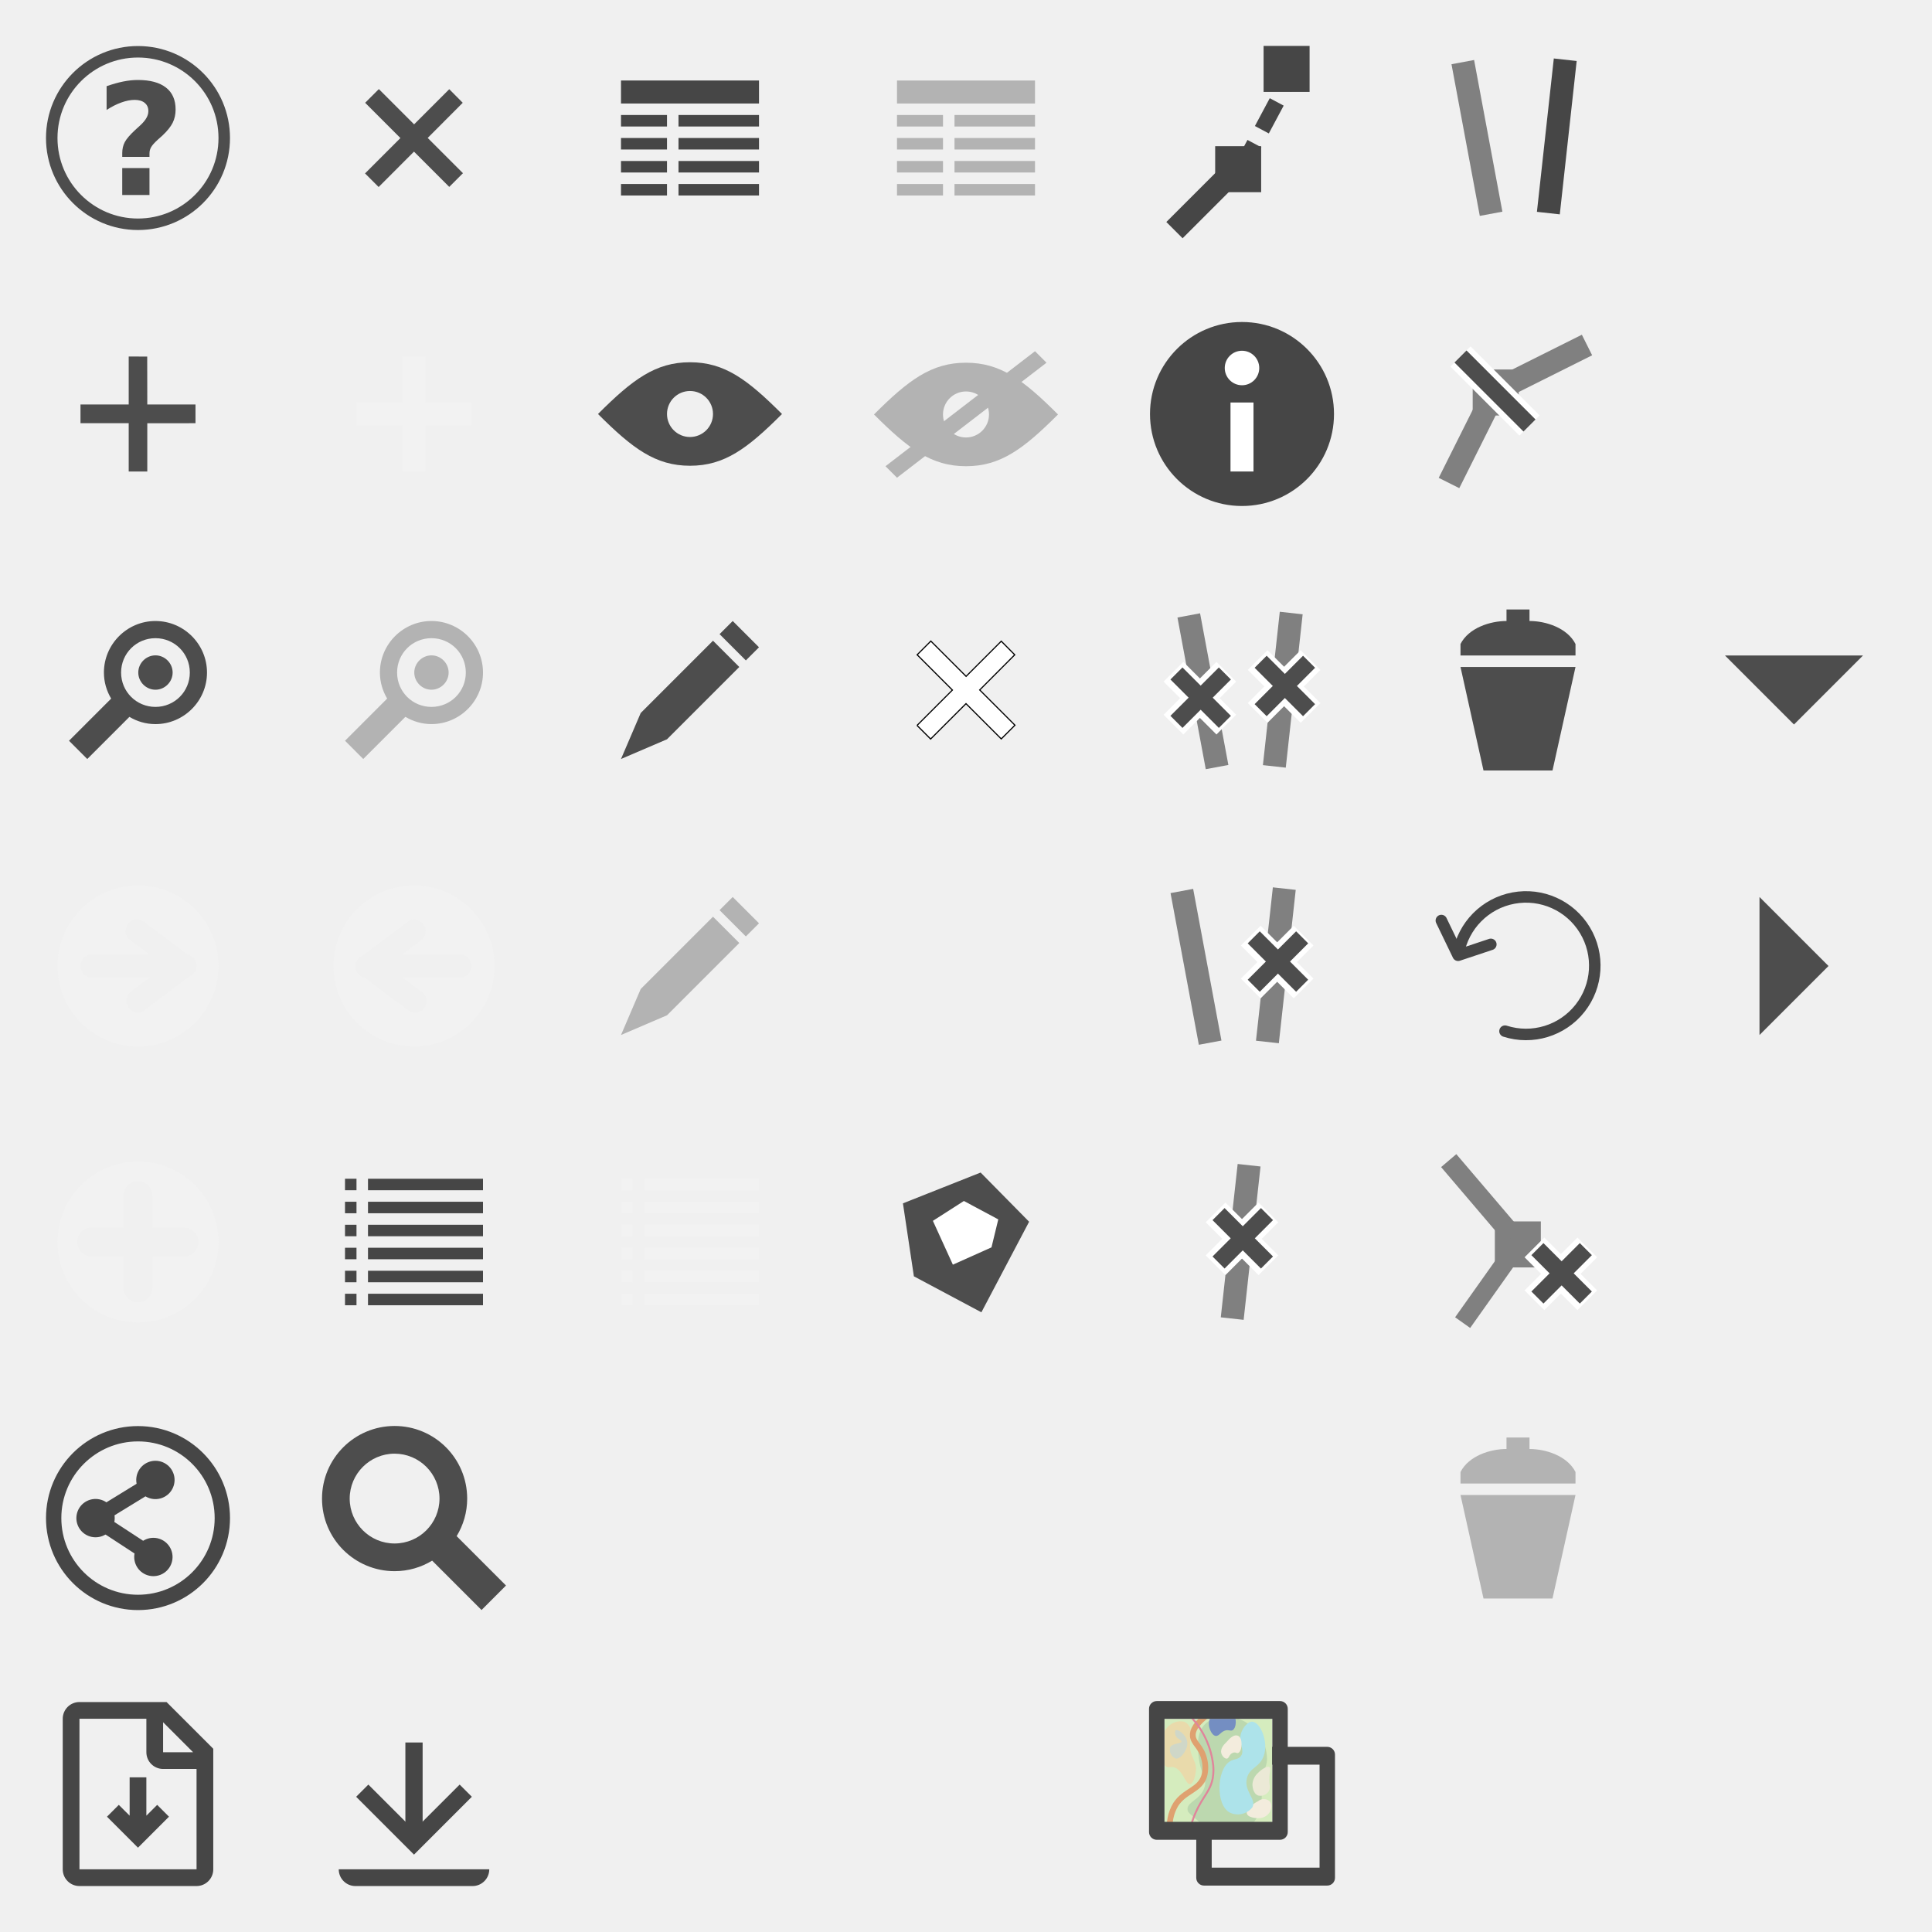
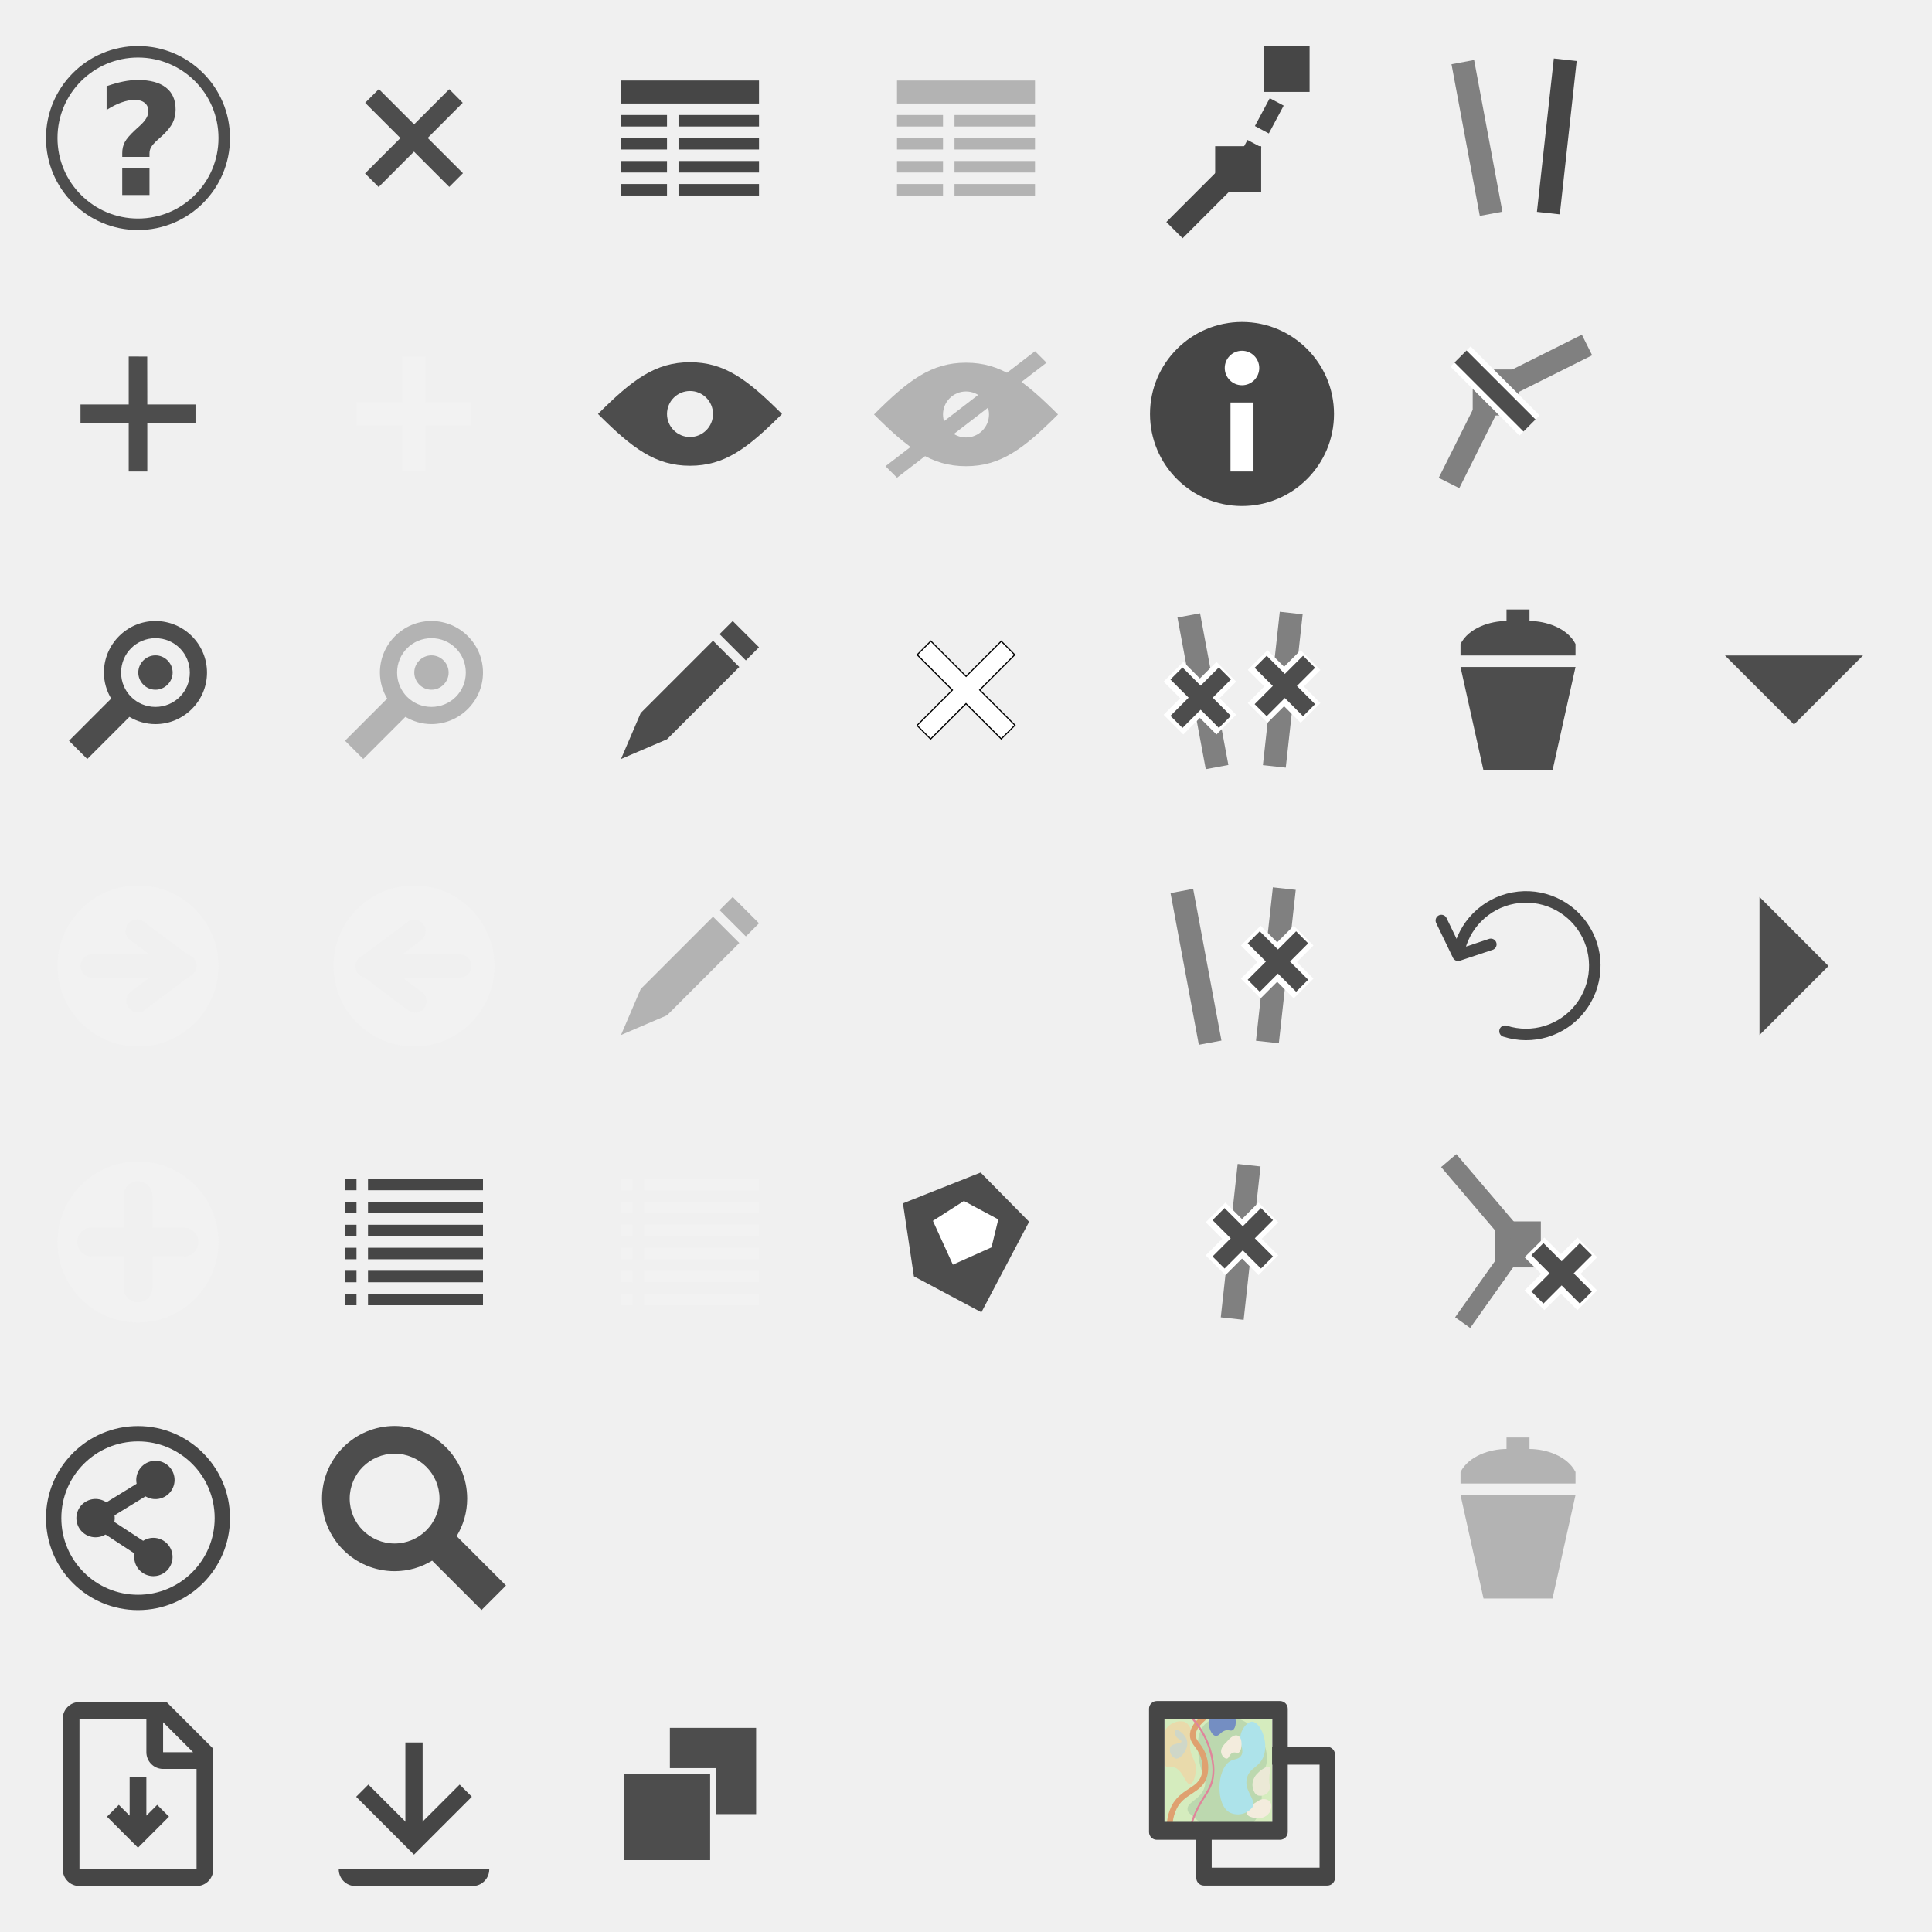
<svg xmlns="http://www.w3.org/2000/svg" id="svg2" width="168" height="168" version="1.1">
  <defs id="defs4">
    <marker id="Arrow1" overflow="visible" markerHeight="6.707" markerWidth="4.061" orient="auto-start-reverse" preserveAspectRatio="xMidYMid" viewBox="0 0 4.061 6.707">
      <path id="path5057" transform="rotate(180 .125 0)" d="m3-3-3 3 3 3" fill="none" stroke="context-stroke" />
    </marker>
    <mask id="mask0_181_11898" x="2" y="2" width="15" height="15" maskUnits="userSpaceOnUse">
      <path id="path2351" d="m16.04 2.316h-14.035v14.035h14.035z" fill="#fff" />
    </mask>
  </defs>
  <g id="layer1" transform="translate(0 -812.36)">
-     <text id="text4457" x="5.787" y="897.808" fill="#000000" font-family="sans-serif" letter-spacing="0px" word-spacing="0px" style="line-height:0%" xml:space="preserve">
-       <tspan id="tspan4459" x="5.787" y="897.808" font-family="sans-serif" font-size="40px" style="line-height:1.25"> </tspan>
-     </text>
    <g id="help" transform="translate(-23.256 -119.39)">
      <circle id="path3014" transform="matrix(1.0714 0 0 1.0714 26.684 934.11)" cx="8" cy="9" r="7" fill="none" stroke="#4d4d4d" stroke-width=".933" />
      <g id="text3784" transform="translate(27.256 -100.61)" fill="#4d4d4d">
        <path id="path3789" d="m9 1046h-2.37v-0.322c0-0.36 0.072-0.677 0.217-0.954 0.144-0.281 0.449-0.636 0.912-1.066l0.42-0.382c0.249-0.228 0.431-0.443 0.545-0.645 0.118-0.202 0.177-0.404 0.177-0.605-4.6e-6 -0.307-0.105-0.546-0.315-0.717-0.21-0.176-0.503-0.263-0.88-0.263-0.354 0-0.737 0.075-1.149 0.224-0.411 0.145-0.84 0.362-1.287 0.651v-2.066c0.53-0.184 1.013-0.32 1.451-0.408 0.438-0.088 0.86-0.132 1.267-0.132 1.068 0 1.882 0.219 2.442 0.658 0.56 0.434 0.84 1.07 0.84 1.908-7e-6 0.43-0.085 0.816-0.256 1.158-0.171 0.338-0.462 0.702-0.873 1.092l-0.42 0.375c-0.298 0.272-0.492 0.491-0.584 0.658-0.092 0.162-0.138 0.342-0.138 0.539v0.296m-2.37 0.974h2.37v2.342h-2.37v-2.342" fill="#4d4d4d" />
      </g>
    </g>
    <path id="show" d="m60 843.86c-3 0-5 1.5-8 4.5 3 3 5 4.5 8 4.5 3 0 5-1.5 8-4.5-3-3-5-4.5-8-4.5zm0 2.5c1.105 0 2 0.895 2 2s-0.895 2-2 2c-1.105 0-2-0.895-2-2s0.895-2 2-2z" fill="#4d4d4d" />
    <g id="hide" transform="translate(75 -195)" fill="#b3b3b3">
      <path id="path2990" transform="translate(0 1034.4)" d="m9 4.5c-3-3.36e-5 -5 1.5-8 4.5 3 3 5 4.5 8 4.5 3-3.3e-5 5-1.5 8-4.5-3-3-5-4.5-8-4.5zm0 2.5c1.105 0 2 0.895 2 2 0 1.105-0.895 2-2 2-1.105 0-2-0.895-2-2 0-1.105 0.895-2 2-2z" />
      <path id="rect3787" d="m2 1047.9 13-10 1 1-13 10z" />
    </g>
    <path id="table-disabled" d="m78 819.36v2h12v-2zm0 3v1h4v-1zm5 0v1h7v-1zm-5 2v1h4v-1zm5 0v1h7v-1zm-5 2v1h4v-1zm5 0v1h7v-1zm-5 2v1h4v-1zm5 0v1h7v-1z" fill="#b3b3b3" />
    <path id="add-disabled" d="m35 843.36v4h-4v2h4v4h2v-4h4v-2h-4v-4z" fill="#f2f2f2" />
    <path id="zoom" d="m13.518 866.36c-2.467 0-4.482 2.016-4.482 4.483 0 0.83 0.234 1.596 0.63 2.265l-3.665 3.665 1.587 1.588 3.665-3.665c0.668 0.397 1.435 0.63 2.265 0.63 2.467 0 4.482-2.016 4.482-4.482 0-2.467-2.016-4.483-4.482-4.483zm0 1.494c1.659 0 2.988 1.329 2.988 2.988 0 1.659-1.329 2.988-2.988 2.988s-2.988-1.329-2.988-2.988c0-1.659 1.329-2.988 2.988-2.988zm0 1.494c-0.816 0-1.494 0.678-1.494 1.494s0.678 1.494 1.494 1.494 1.494-0.678 1.494-1.494-0.678-1.494-1.494-1.494z" color="#000000" fill="#4d4d4d" style="text-decoration-line:none;text-indent:0;text-transform:none" />
    <path id="zoom-disabled" d="m37.518 866.36c-2.467 0-4.482 2.016-4.482 4.482 0 0.83 0.234 1.596 0.63 2.264l-3.665 3.666 1.587 1.587 3.665-3.665c0.668 0.397 1.435 0.63 2.265 0.63 2.467 0 4.482-2.016 4.482-4.482s-2.016-4.482-4.482-4.482zm0 1.494c1.659 0 2.988 1.329 2.988 2.988s-1.329 2.988-2.988 2.988-2.988-1.329-2.988-2.988 1.329-2.988 2.988-2.988zm0 1.494c-0.816 0-1.494 0.678-1.494 1.494s0.678 1.494 1.494 1.494 1.494-0.678 1.494-1.494-0.678-1.494-1.494-1.494z" color="#000000" fill="#b3b3b3" style="text-decoration-line:none;text-indent:0;text-transform:none" />
    <path id="path5321" d="m36 889.36c-3.866 0-7 3.134-7 7 0 3.866 3.134 7 7 7s7-3.134 7-7c0-3.866-3.134-7-7-7zm-0.156 2.969a1 1 0 0 1 0.094 0 1 1 0 0 1 0.656 1.812l-1.625 1.219h5.031a1 1 0 1 1 0 2h-5l1.594 1.188a1 1 0 1 1-1.188 1.594l-3.719-2.781a1.004 1.004 0 0 1-0.156-1.906l3.875-2.906a1 1 0 0 1 0.438-0.219z" fill="#f2f2f2" />
    <path id="path5338" d="m12 903.36c3.866 0 7-3.134 7-7 0-3.866-3.134-7-7-7s-7 3.134-7 7c0 3.866 3.134 7 7 7zm0.156-2.969a1 1 0 0 1-0.094 0 1 1 0 0 1-0.656-1.812l1.625-1.219h-5.031a1 1 0 1 1 0-2h5l-1.594-1.188a1 1 0 1 1 1.188-1.594l3.719 2.781a1.004 1.004 0 0 1 0.156 1.906l-3.875 2.906a1 1 0 0 1-0.438 0.219z" fill="#f2f2f2" />
    <path id="path5340" d="m12 913.36c-3.866 0-7 3.134-7 7 0 3.866 3.134 7 7 7s7-3.134 7-7c0-3.866-3.134-7-7-7zm-0.156 1.719a1.25 1.25 0 0 1 0.125 0 1.25 1.25 0 0 1 1.281 1.281v2.75h2.75a1.25 1.25 0 1 1 0 2.5h-2.75v2.75a1.25 1.25 0 1 1-2.5 0v-2.75h-2.75a1.252 1.252 0 0 1-0.125-2.5 1.25 1.25 0 0 1 0.125 0h2.75v-2.75a1.25 1.25 0 0 1 1.094-1.281z" fill="#f2f2f2" />
    <path id="table" d="m54 819.36v2h12v-2zm0 3v1h4v-1zm5 0v1h7v-1zm-5 2v1h4v-1zm5 0v1h7v-1zm-5 2v1h4v-1zm5 0v1h7v-1zm-5 2v1h4v-1zm5 0v1h7v-1z" fill="#464646" />
    <g id="close" transform="translate(-4 -172)" fill="#4d4d4d">
      <path id="path4384" d="m35.742 999.44 3.076-3.076-3.066-3.066 1.191-1.191 3.066 3.066 3.057-3.057 1.172 1.182-3.047 3.057 3.066 3.066-1.191 1.191-3.066-3.066-3.076 3.076-1.182-1.182" fill="#4d4d4d" />
    </g>
    <path id="add" d="m11.192 853.36 2e-6 -4.2-4.192 1e-5 -3e-6 -1.627h4.192v-4.173l1.609 7e-3 0.007 4.167h4.192l-3.9e-5 1.627-4.192 4e-5 -1.5e-5 4.2h-1.615" fill="#4d4d4d" />
    <path id="edit" d="m63.714 866.36-1.143 1.143 2.286 2.286 1.143-1.143zm-1.714 1.714-6.286 6.286 2.286 2.286 6.286-6.286zm-6.286 6.286-1.714 4 4-1.714z" fill="#4d4d4d" />
    <text id="text4457-6" x="39.647" y="918.797" fill="#000000" font-family="sans-serif" letter-spacing="0px" word-spacing="0px" style="line-height:0%" xml:space="preserve">
      <tspan id="tspan4459-6" x="39.647" y="918.797" font-family="sans-serif" font-size="30.476px" style="line-height:1.25"> </tspan>
    </text>
    <g id="text4356-2" transform="translate(44,-124)" fill="#fff" stroke="#000" stroke-width=".1">
      <path id="path4384-2" d="m35.742 999.44 3.076-3.076-3.066-3.066 1.191-1.191 3.066 3.066 3.057-3.057 1.172 1.182-3.047 3.057 3.066 3.066-1.191 1.191-3.066-3.066-3.076 3.076-1.182-1.182" fill="#fff" stroke="#000" stroke-width=".1" />
    </g>
    <path id="path3684-2" d="m63.714 890.36-1.143 1.143 2.286 2.286 1.143-1.143zm-1.714 1.714-6.286 6.286 2.286 2.286 6.286-6.286zm-6.286 6.286-1.714 4 4-1.714z" fill="#b3b3b3" />
    <path id="table-5-8-8-6" d="m30 914.86v1h1v-1zm2 0v1h10v-1zm-2 2v1h1v-1zm2 0v1h10v-1zm-2 2v1h1v-1zm2 0v1h10v-1zm-2 2v1h1v-1zm2 0v1h10v-1zm-2 2v1h1v-1zm2 0v1h10v-1zm-2 2v1h1v-1zm2 0v1h10v-1z" fill="#464646" />
    <g id="share" class="sprite" transform="matrix(.66667 0 0 .66667 -54.667 282.79)">
      <circle id="path4309" cx="100" cy="992.36" r="11" fill="none" stroke="#464646" stroke-width="2" />
      <circle id="path4819" transform="rotate(248.18)" cx="-963.89" cy="-276.04" r="2.5" fill="#464646" />
      <circle id="path4819-2" transform="rotate(248.18)" cx="-956.38" cy="-281.16" r="2.5" fill="#464646" />
      <circle id="path4819-0" transform="rotate(248.18)" cx="-954.66" cy="-272.06" r="2.5" fill="#464646" />
      <path id="path4850" d="m102.39 987.48-8.019 4.92 8.139 5.322" fill="none" stroke="#464646" stroke-width="2" />
    </g>
    <path id="search" class="sprite" d="m44 950.23-4.291-4.292c0.578-0.953 0.916-2.069 0.916-3.265 0-3.489-2.824-6.314-6.312-6.315-3.486 1e-3 -6.312 2.827-6.312 6.315 0 3.486 2.827 6.311 6.314 6.311 1.197 0 2.312-0.339 3.264-0.916l4.294 4.294zm-13.592-7.559c0.004-2.157 1.748-3.902 3.905-3.906 2.156 5e-3 3.901 1.748 3.905 3.906-0.004 2.156-1.749 3.901-3.905 3.905-2.157 0-3.902-1.749-3.905-3.905z" fill="#4d4d4d" stroke-width=".667" />
    <path id="table-5-8-8-6-1" d="m54 914.86v1h1v-1zm2 0v1h10v-1zm-2 2v1h1v-1zm2 0v1h10v-1zm-2 2v1h1v-1zm2 0v1h10v-1zm-2 2v1h1v-1zm2 0v1h10v-1zm-2 2v1h1v-1zm2 0v1h10v-1zm-2 2v1h1v-1zm2 0v1h10v-1z" fill="#f2f2f2" />
    <g id="info" transform="translate(0,2)">
      <circle id="path3762" cx="108" cy="846.36" r="8" fill="#464646" />
      <circle id="path3764" cx="108" cy="842.36" r="1.5" fill="#fff" />
      <path id="rect4274" d="m107 845.36h2v6h-2z" fill="#fff" />
    </g>
    <g id="g4717" transform="translate(-54.789 -113.98)" fill-rule="evenodd">
      <path id="path3862" d="m140.06 1028.3 4.217 4.278-4.149 7.874-5.871-3.127-0.952-6.346z" fill="#4d4d4d" />
      <path id="path3864" d="m135.91 1032.5 1.737 3.811 3.358-1.504 0.591-2.433-2.99-1.601" fill="#fff" />
    </g>
    <path id="delete" d="m131 865.36v1c-1.429 0-3.286 0.6-4 2v1h10v-1c-0.714-1.4-2.571-2-4-2v-1zm-4 5 2 9h6l2-9z" fill="#4d4d4d" />
    <g id="g4797" transform="translate(-70.26 -96.674)" fill="none">
      <path id="path4349-2-2-9-3-8" d="m180.47 999.64 1.468-13.336" stroke="#808080" stroke-width="2" />
      <path id="path4349-2-2-3-3" d="m175.49 999.7-2.461-13.189" stroke="#808080" stroke-width="2" />
      <g id="g4621">
        <g id="g4400-8-39-2-3-1" transform="matrix(.57449 0 0 .57449 77.91 445.57)" stroke="#fff" stroke-width="4.224">
          <path id="path4353-1-6-1-3-6" d="m176 948.36 8 8" />
          <path id="path4355-9-7-1-7-3" d="m176 956.36 8-8" />
        </g>
        <g id="g4400-8-39-2-3" transform="matrix(.52631 0 0 .52631 86.649 491.41)" stroke="#4d4d4d" stroke-width="2.816">
          <path id="path4353-1-6-1-3" d="m176 948.36 8 8" />
          <path id="path4355-9-7-1-7" d="m176 956.36 8-8" />
        </g>
      </g>
    </g>
    <g id="g4779" transform="translate(-69.658 -77.637)" fill="none">
      <path id="path4349-2-2-9-3-8-3" d="m180.47 956.64 1.468-13.336" stroke="#808080" stroke-width="2" />
      <path id="path4349-2-2-3-3-8" d="m175.49 956.7-2.461-13.189" stroke="#808080" stroke-width="2" />
      <g id="g4621-7" transform="translate(0,-43)">
        <g id="g4400-8-39-2-3-1-3" transform="matrix(.57449 0 0 .57449 77.91 445.57)" stroke="#fff" stroke-width="4.224">
          <path id="path4353-1-6-1-3-6-1" d="m176 948.36 8 8" />
          <path id="path4355-9-7-1-7-3-3" d="m176 956.36 8-8" />
        </g>
        <g id="g4400-8-39-2-3-6" transform="matrix(.52631 0 0 .52631 86.649 491.41)" stroke="#4d4d4d" stroke-width="2.816">
          <path id="path4353-1-6-1-3-5" d="m176 948.36 8 8" />
          <path id="path4355-9-7-1-7-0" d="m176 956.36 8-8" />
        </g>
      </g>
      <g id="g4621-7-8" transform="translate(-7.3214 -41.982)">
        <g id="g4400-8-39-2-3-1-3-3" transform="matrix(.57449 0 0 .57449 77.91 445.57)" stroke="#fff" stroke-width="4.224">
          <path id="path4353-1-6-1-3-6-1-4" d="m176 948.36 8 8" />
          <path id="path4355-9-7-1-7-3-3-1" d="m176 956.36 8-8" />
        </g>
        <g id="g4400-8-39-2-3-6-1" transform="matrix(.52631 0 0 .52631 86.649 491.41)" stroke="#4d4d4d" stroke-width="2.816">
          <path id="path4353-1-6-1-3-5-9" d="m176 948.36 8 8" />
          <path id="path4355-9-7-1-7-0-1" d="m176 956.36 8-8" />
        </g>
      </g>
    </g>
    <g id="g4859" transform="translate(-74.301 -112.38)" fill="none">
      <path id="path4349-2-2-9-3-8-7" d="m181.45 1039.4 1.468-13.336" stroke="#808080" stroke-width="2" />
      <g id="g4621-0" transform="translate(.98246 39.772)">
        <g id="g4400-8-39-2-3-1-1" transform="matrix(.57449 0 0 .57449 77.91 445.57)" stroke="#fff" stroke-width="4.224">
          <path id="path4353-1-6-1-3-6-5" d="m176 948.36 8 8" />
          <path id="path4355-9-7-1-7-3-31" d="m176 956.36 8-8" />
        </g>
        <g id="g4400-8-39-2-3-3" transform="matrix(.52631 0 0 .52631 86.649 491.41)" stroke="#4d4d4d" stroke-width="2.816">
          <path id="path4353-1-6-1-3-3" d="m176 948.36 8 8" />
          <path id="path4355-9-7-1-7-8" d="m176 956.36 8-8" />
        </g>
      </g>
    </g>
    <g id="g4976" transform="translate(-86.464 -110.33)">
      <rect id="rect4918" x="216.45" y="1028.9" width="4" height="4" fill="#808080" />
      <path id="path4349-2-2-9-3-8-7-0-0" d="m218.99 1031.3-6.551-7.687" fill="none" stroke="#808080" stroke-width="1.737" />
      <path id="path4349-2-2-9-3-8-7-0" d="m213.65 1037.7 5.639-7.953" fill="none" stroke="#808080" stroke-width="1.605" />
      <g id="g4621-0-6" transform="translate(40.873 40.768)" fill="#4d4d4d" fill-rule="evenodd">
        <g id="g4400-8-39-2-3-1-1-8" transform="matrix(.57449 0 0 .57449 77.91 445.57)" stroke="#fff" stroke-width="4.224">
          <path id="path4353-1-6-1-3-6-5-5" d="m176 948.36 8 8" />
          <path id="path4355-9-7-1-7-3-31-4" d="m176 956.36 8-8" />
        </g>
        <g id="g4400-8-39-2-3-3-7" transform="matrix(.52631 0 0 .52631 86.649 491.41)" stroke="#4d4d4d" stroke-width="2.816">
          <path id="path4353-1-6-1-3-3-9" d="m176 948.36 8 8" />
          <path id="path4355-9-7-1-7-8-7" d="m176 956.36 8-8" />
        </g>
      </g>
    </g>
    <g id="undo" transform="matrix(.51357 -.54309 .54309 .51357 -518.02 506.23)" fill="none" stroke="#464646" stroke-linecap="round" stroke-linejoin="round" stroke-width="1.338">
      <path id="path4240" transform="rotate(154.4)" d="m231.88-980.51a8 8 0 0 1-8.126-4.127 8 8 0 0 1 1.012-9.058 8 8 0 0 1 8.837-2.232 8 8 0 0 1 5.192 7.491" />
      <path id="path4242" d="m216 980.36-1.595 4.194 3.535 1.894" />
    </g>
    <g id="g12677" transform="translate(1.457 .73242)">
      <path id="path4873" d="m111.5 816.86-4.65 8.708" fill="none" stroke="#464646" stroke-dasharray="2.743, 1.371" stroke-width="1.371" />
      <rect id="rect4918-7" x="108.42" y="815.62" width="4" height="4" fill="#464646" />
      <path id="path4873-4" d="m107.03 825.28-6.359 6.359" fill="none" stroke="#464646" stroke-width="2" />
      <rect id="continue-line" x="104.21" y="824.34" width="4" height="4" fill="#464646" />
    </g>
    <g id="delete-vertex" transform="translate(-90,-64)">
      <path id="path4349-2-2-9-3-8-3-5" d="m216 918.36 4-8" fill="none" stroke="#808080" stroke-width="2" />
      <path id="path4349-2-2-9-3-8-3-8" d="m220 910.36 8-4" fill="none" stroke="#808080" stroke-width="2" />
      <rect id="rect4918-1" x="218.06" y="908.49" width="4" height="4" fill="#808080" />
      <path id="path4353-1-6-1-3-5-1-9" d="m217 907.36 6 6" fill="none" stroke="#fff" stroke-width="2.482" />
      <path id="path4353-1-6-1-3-5-1" d="m217 907.36 6 6" fill="none" stroke="#4d4d4d" stroke-width="1.482" />
    </g>
    <g id="split-line" fill="none" stroke-width="2">
      <path id="path4349-2-2-9-3-8-9" d="m134.64 830.89 1.468-13.336" stroke="#464646" />
      <path id="path4349-2-2-3-3-3" d="m129.66 830.95-2.461-13.189" stroke="#808080" />
    </g>
    <path id="delete-disabled" d="m131 937.36v1c-1.429 0-3.286 0.6-4 2v1h10v-1c-0.714-1.4-2.571-2-4-2v-1zm-4 5 2 9h6l2-9z" fill="#b3b3b3" />
    <g id="tilelayers" transform="matrix(2.5259 0 0 2.5259 47.788 955.6)">
      <path id="path2349" d="m26.773 3.428h-4.244c-0.07 0-0.138 0.028-0.188 0.078-0.05 0.05-0.078 0.117-0.078 0.188v4.244c0 0.07 0.028 0.138 0.078 0.188 0.05 0.05 0.117 0.078 0.188 0.078h4.244c0.07 0 0.138-0.028 0.188-0.078 0.05-0.05 0.078-0.117 0.078-0.188v-4.244c0-0.07-0.028-0.138-0.078-0.188-0.05-0.05-0.117-0.078-0.188-0.078zm-0.265 4.159h-3.713v-3.546h3.713z" fill="#464646" stroke-width=".265" />
      <g id="g2376" transform="matrix(.26458 0 0 .26458 20.638 1.8521)" mask="url(#mask0_181_11898)">
        <path id="path2354" d="m16.04 2.316h-14.035v14.035h14.035z" fill="#d5ecbe" />
        <path id="path2356" d="m2.376 3.429c0.268-0.312 0.615-0.546 1.005-0.677 0.39-0.131 0.808-0.153 1.21-0.065 0.324 0.156 0.585 0.418 0.742 0.742 0.371 0.722 0 1.263 0 2.216-0.08 1.724 1.002 2.085 0.732 3.689-0.08 0.571-0.341 1.444-0.732 1.474-0.622 0.06-0.942-2.005-2.216-2.216-0.391-0.06-0.471 0.11-0.742 0-1.053-0.401-1.524-3.659 0-5.163z" fill="#e9daab" />
        <path id="path2358" d="m7.178 16.351c-1.754-1.724-2.165-1.754-2.165-2.216-0.16-1.002 1.744-1.293 2.216-2.957 0.331-1.173-0.471-1.564-0.742-3.689-0.16-1.253-0.401-3.218 0.742-4.431s3.138-1.173 4.431-0.742c1.065 0.39 1.987 1.092 2.645 2.016 0.658 0.923 1.022 2.024 1.044 3.157 0 1.243-0.682 1.654-0.732 3.689 0.06 0.737 0.06 1.478 0 2.216-0.155 1.123-0.676 2.162-1.484 2.957-1.504 1.343-3.91 1.694-5.223 0.742-0.15-0.11-0.07-0.05-0.732-0.742z" fill="#bcd8af" />
        <path id="path2360" d="m14.196 9.333c-0.43 0.375-0.697 0.904-0.742 1.474 0 0.12 0 1.213 0.742 1.484 0.294 0.071 0.603 0.036 0.873-0.1s0.483-0.363 0.6-0.642c0.066-0.243 0.066-0.499 0-0.742-0.16-1.383 0.301-2.005 0-2.216-0.301-0.211-1.093 0.351-1.474 0.742z" fill="#ebe9d6" />
        <path id="path2362" d="m14.196 15.238c0.287 0.012 0.573-0.048 0.831-0.176 0.258-0.128 0.479-0.319 0.643-0.555 0.201-0.331 0.441-1.053 0-1.484-0.206-0.174-0.467-0.269-0.737-0.269-0.27 0-0.531 0.095-0.737 0.269 0 0-1.484 0.742-1.484 1.484 0 0.742 1.484 0.732 1.484 0.732z" fill="#f3ecdd" />
        <path id="path2364" d="m7.91 1.574c-1.895 1.323-2.266 2.296-2.216 2.957 0.08 1.002 1.093 1.373 1.484 3.007 0.195 0.726 0.195 1.49 0 2.216-0.581 1.855-2.516 1.885-3.699 3.689-0.668 1.11-0.927 2.419-0.732 3.699" fill="none" stroke="#dfa170" stroke-miterlimit="10" stroke-width=".75" />
        <path id="path2366" d="m5.333 1.945c1.573 1.617 2.603 3.685 2.947 5.915 0.131 0.733 0.131 1.483 0 2.216-0.331 1.704-1.303 2.356-2.216 4.431-0.315 0.713-0.56 1.455-0.732 2.216" fill="none" stroke="#e0859b" stroke-miterlimit="10" stroke-width=".25" />
        <path id="path2368" d="m10.496 14.506c-1.845-1.002-1.714-5.534 0-6.647 0.592-0.381 1.133-0.211 1.484-0.742 0.521-0.802-0.411-1.694 0-2.957 0.231-0.722 0.892-1.524 1.474-1.474 1.002 0.08 2.125 2.556 1.474 4.431-0.531 1.564-1.915 1.514-2.216 3.007-0.341 1.644 1.273 2.627 0.742 3.689-0.34 0.436-0.818 0.743-1.356 0.869s-1.103 0.063-1.601-0.177z" fill="#ade3ea" />
        <path id="path2370" d="m7.91 2.316c-0.391 0.912 0.211 2.145 0.742 2.216 0.531 0.07 0.662-0.652 1.484-0.742 0.401 0 0.521 0.12 0.732 0 0.501-0.271 0.612-1.624 0-2.216-0.24-0.157-0.509-0.262-0.792-0.31-0.282-0.048-0.572-0.036-0.849 0.034-0.278 0.07-0.538 0.196-0.765 0.371-0.227 0.175-0.414 0.395-0.552 0.647z" fill="#748ec2" />
        <path id="path2372" d="m10.135 5.273c-0.311 0.301-0.882 0.852-0.742 1.474 0.09 0.401 0.451 0.782 0.742 0.742 0.291-0.04 0.291-0.571 0.732-0.742 0.441-0.17 0.511 0.11 0.742 0 0.531-0.241 0.612-1.925 0-2.216-0.612-0.291-1.243 0.481-1.474 0.742z" fill="#f3ecdd" />
        <path id="path2374" d="m3.479 3.789c0.271-0.16 1.313 0.541 1.484 1.484s-0.822 2.316-1.484 2.216c-0.282-0.112-0.513-0.325-0.648-0.597-0.135-0.272-0.165-0.584-0.084-0.877 0.271-0.551 1.454-0.441 1.474-0.732 0.02-0.291-0.511-0.271-0.742-0.752-0.12-0.271-0.14-0.652 0-0.742z" fill="#cfd7c8" />
      </g>
      <path id="path2378" d="m25.147 1.852h-4.244c-0.07 0-0.138 0.028-0.188 0.078-0.05 0.05-0.078 0.117-0.078 0.188v4.244c0 0.07 0.028 0.138 0.078 0.188 0.05 0.05 0.117 0.078 0.188 0.078h4.244c0.07 0 0.138-0.028 0.188-0.078 0.05-0.05 0.078-0.117 0.078-0.188v-4.244c0-0.07-0.028-0.138-0.078-0.188-0.05-0.05-0.117-0.078-0.188-0.078zm-0.265 4.159h-3.713v-3.546h3.713z" fill="#464646" stroke-width=".265" />
    </g>
    <path id="arrow-down" d="m156 875.36 6-6h-12z" fill="#4d4d4d" fill-rule="evenodd" />
    <path id="arrow-right" d="m159 896.36-6-6v12z" fill="#4d4d4d" fill-rule="evenodd" />
    <path id="downloadfile" d="m14.182 962.12v2.608h2.608zm2.909 4.062h-2.909c-0.803 0-1.454-0.651-1.454-1.454v-2.909h-5.818v13.091h10.182zm-10.182-5.818h7.574l4.062 4.062v10.483c0 0.803-0.651 1.455-1.454 1.455h-10.182c-0.803 0-1.454-0.651-1.454-1.455v-13.091c0-0.803 0.651-1.455 1.454-1.455zm4.364 9.881v-3.335h1.454v3.335l0.94-0.94 1.028 1.028-2.696 2.696-2.696-2.696 1.028-1.028z" fill="#464646" fill-rule="evenodd" stroke-width=".727" />
    <g id="downloadbackup">
      <path id="path8303-6" d="m42.545 974.91c0 0.803-0.651 1.455-1.454 1.455h-10.182c-0.803 0-1.454-0.651-1.454-1.455h13.091z" fill="#464646" stroke-width=".727" />
      <path id="path16669" d="m36 963.88v8.316" fill="none" marker-end="url(#Arrow1)" stroke="#464646" stroke-width="1.5" />
    </g>
+     <path id="copy" d="m58.25 962.61v3.5h4v4h3.5v-7.5zm-4 4v7.5h7.5v-7.5z" fill="#4d4d4d" style="paint-order:fill markers stroke" />
  </g>
</svg>
